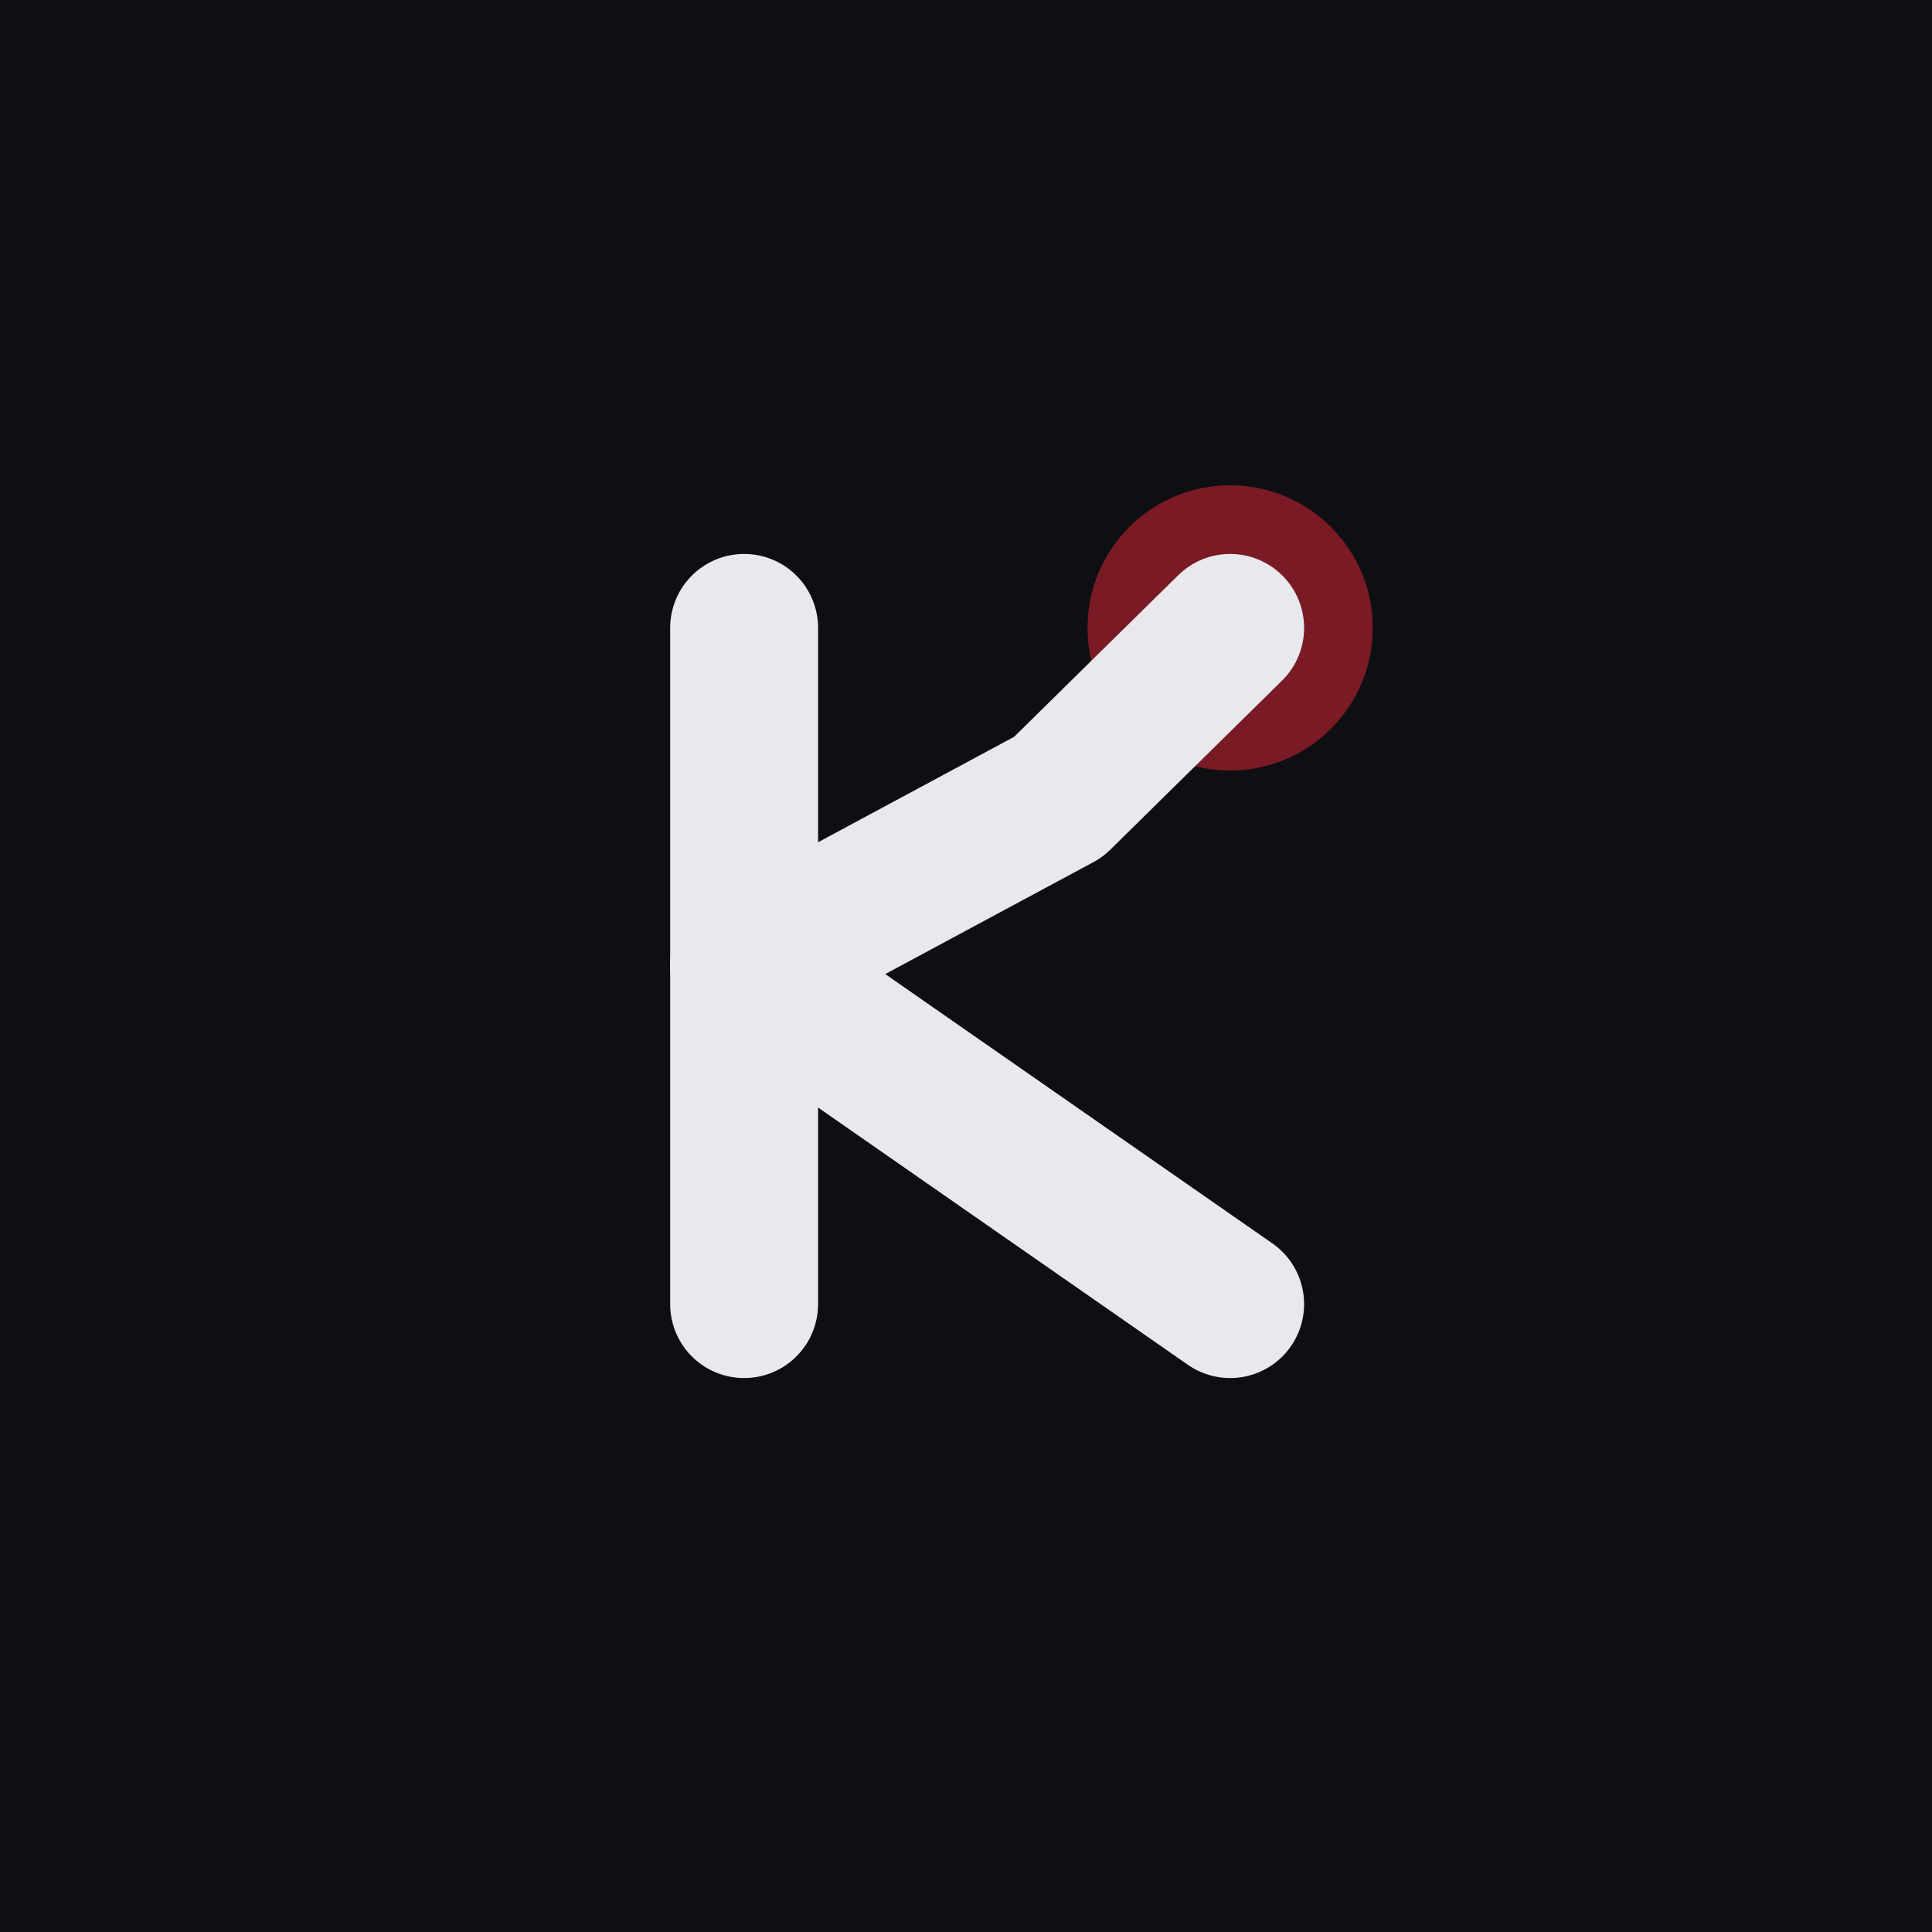
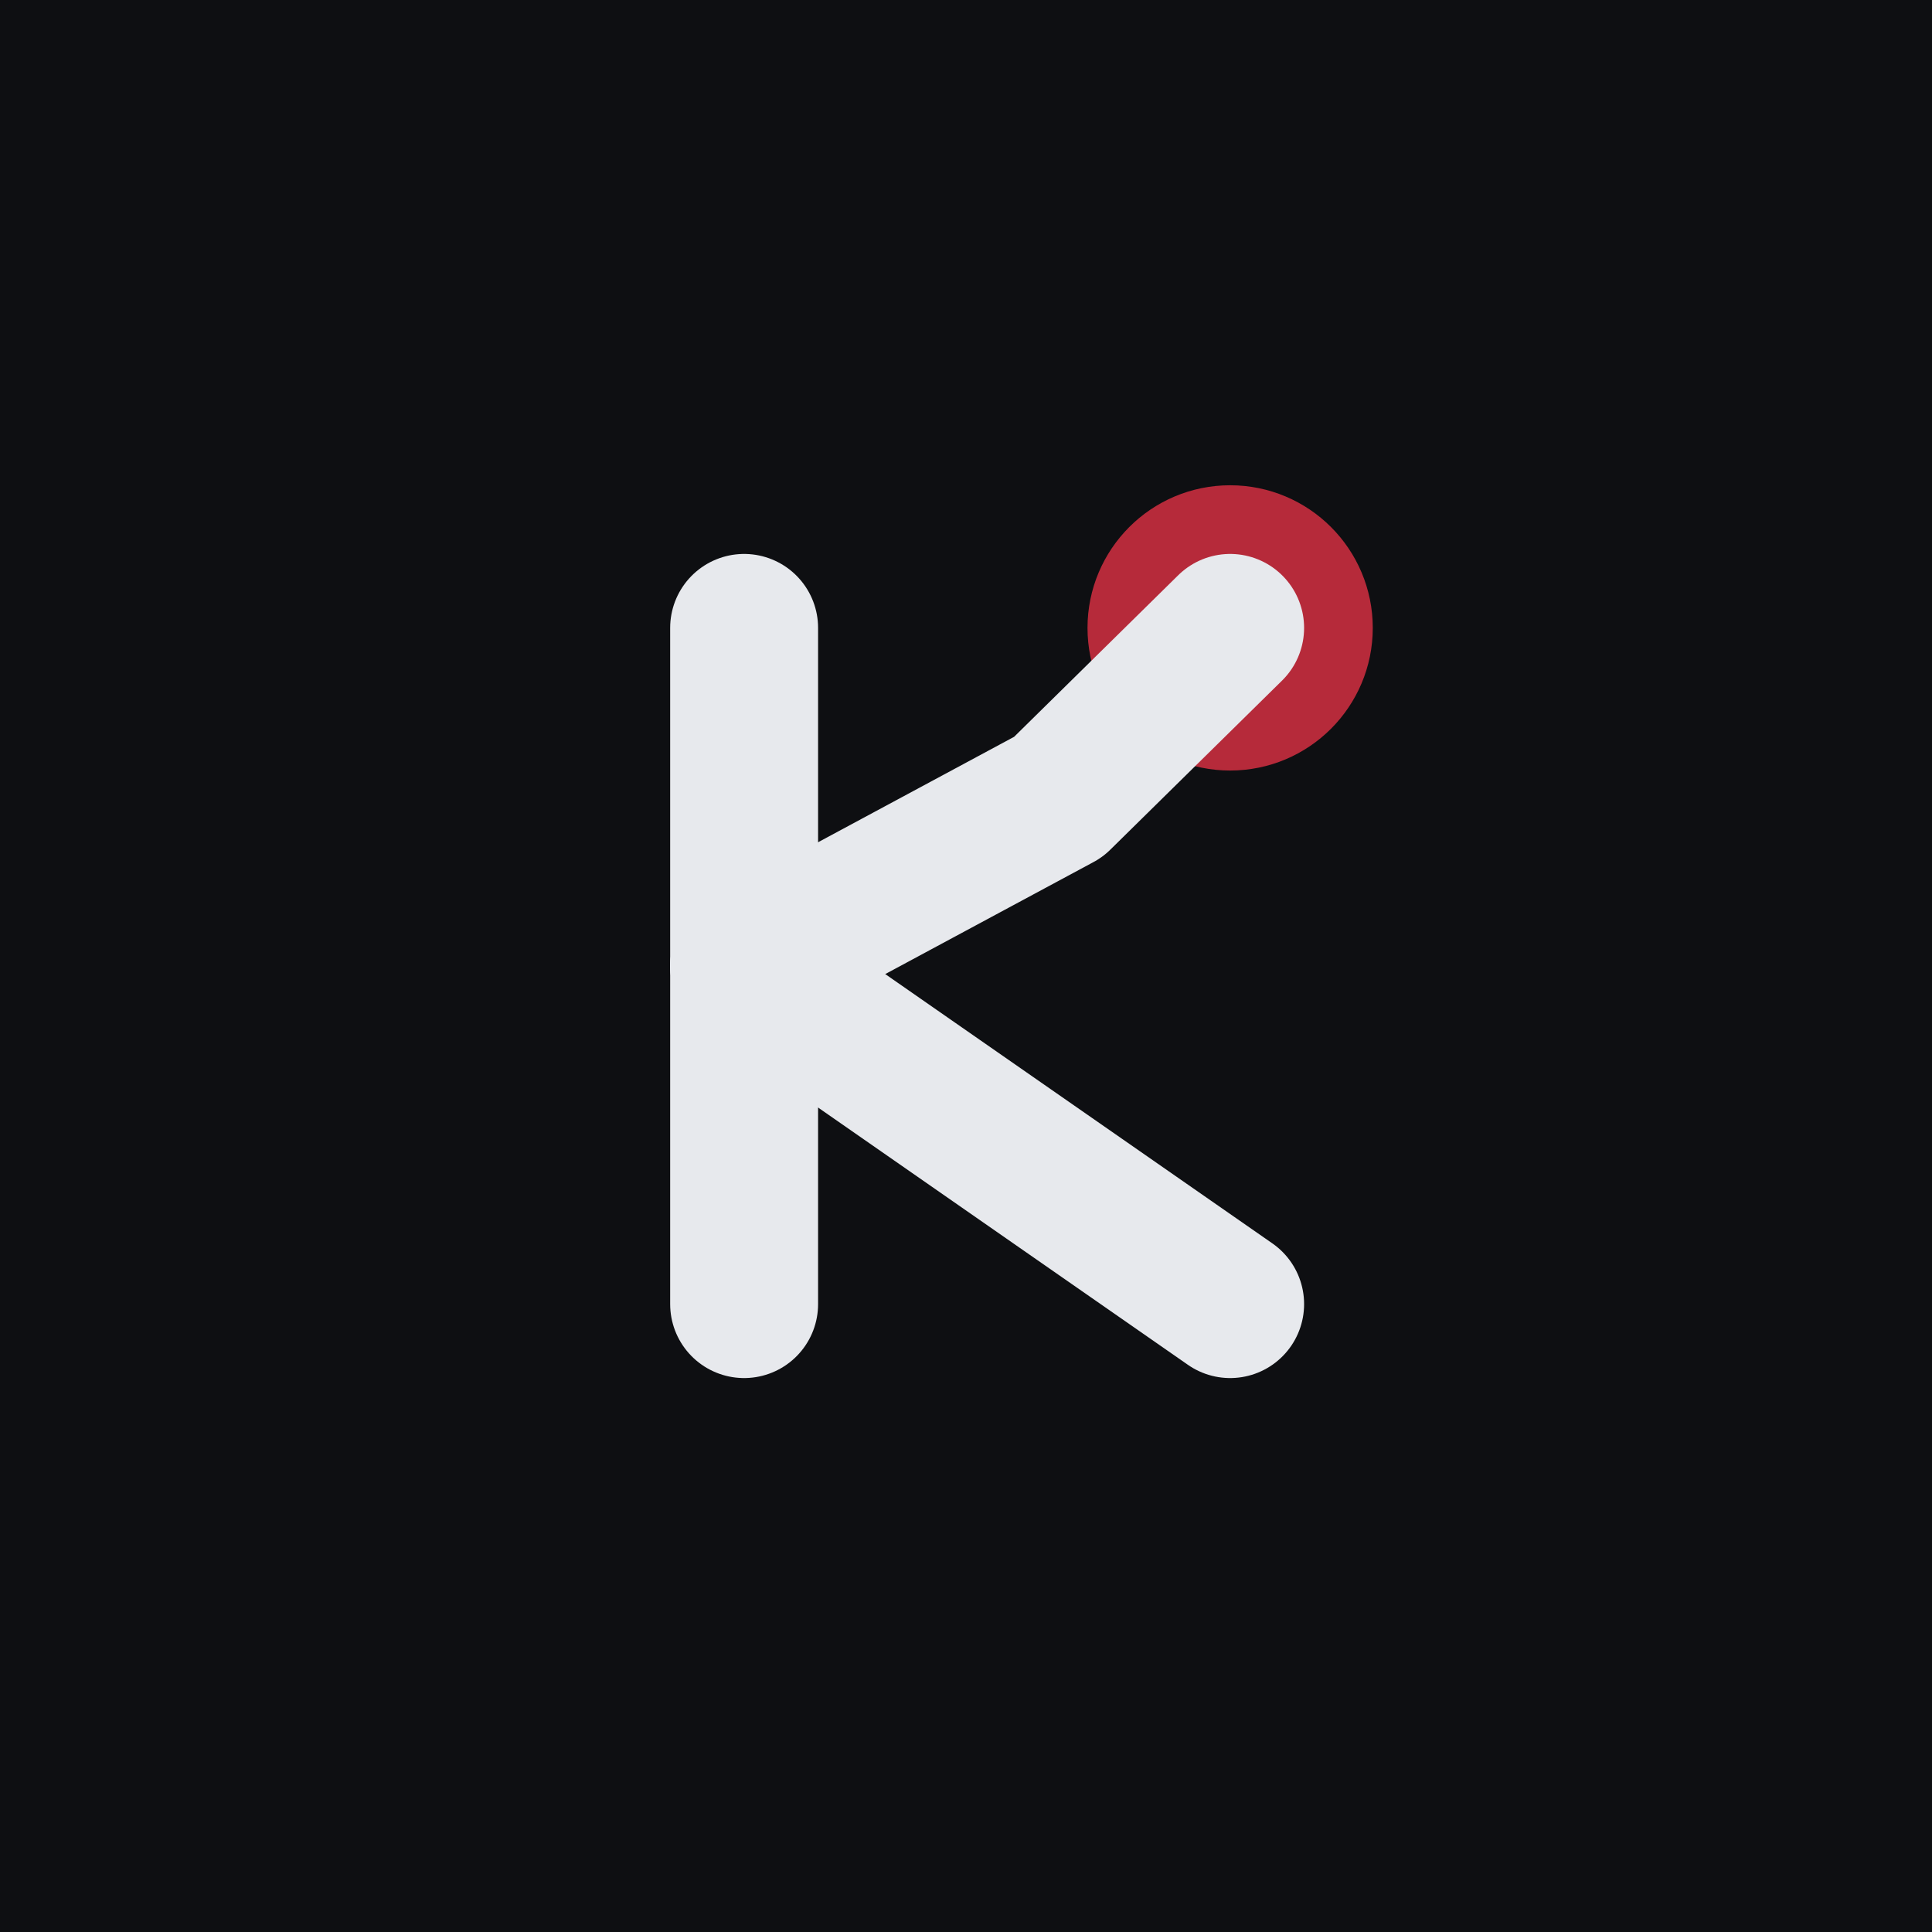
<svg xmlns="http://www.w3.org/2000/svg" viewBox="0 0 512 512" role="img" aria-label="kotsh">
  <rect width="512" height="512" fill="#0e0f12" />
  <g transform="translate(256 256) scale(0.7) translate(-256 -256)">
-     <circle cx="356" cy="128" r="33.5" fill="none" stroke="#7a1a25" stroke-width="41" />
+     <circle cx="356" cy="128" r="33.5" fill="none" stroke="#b62a3a" stroke-width="41" />
    <g fill="none" stroke="#e7e9ed" stroke-width="56" stroke-linecap="round" stroke-linejoin="round">
      <line x1="172" y1="128" x2="172" y2="384" />
      <polyline points="172,256 291,192 356,128" />
      <line x1="172" y1="256" x2="356" y2="384" />
    </g>
  </g>
</svg>
